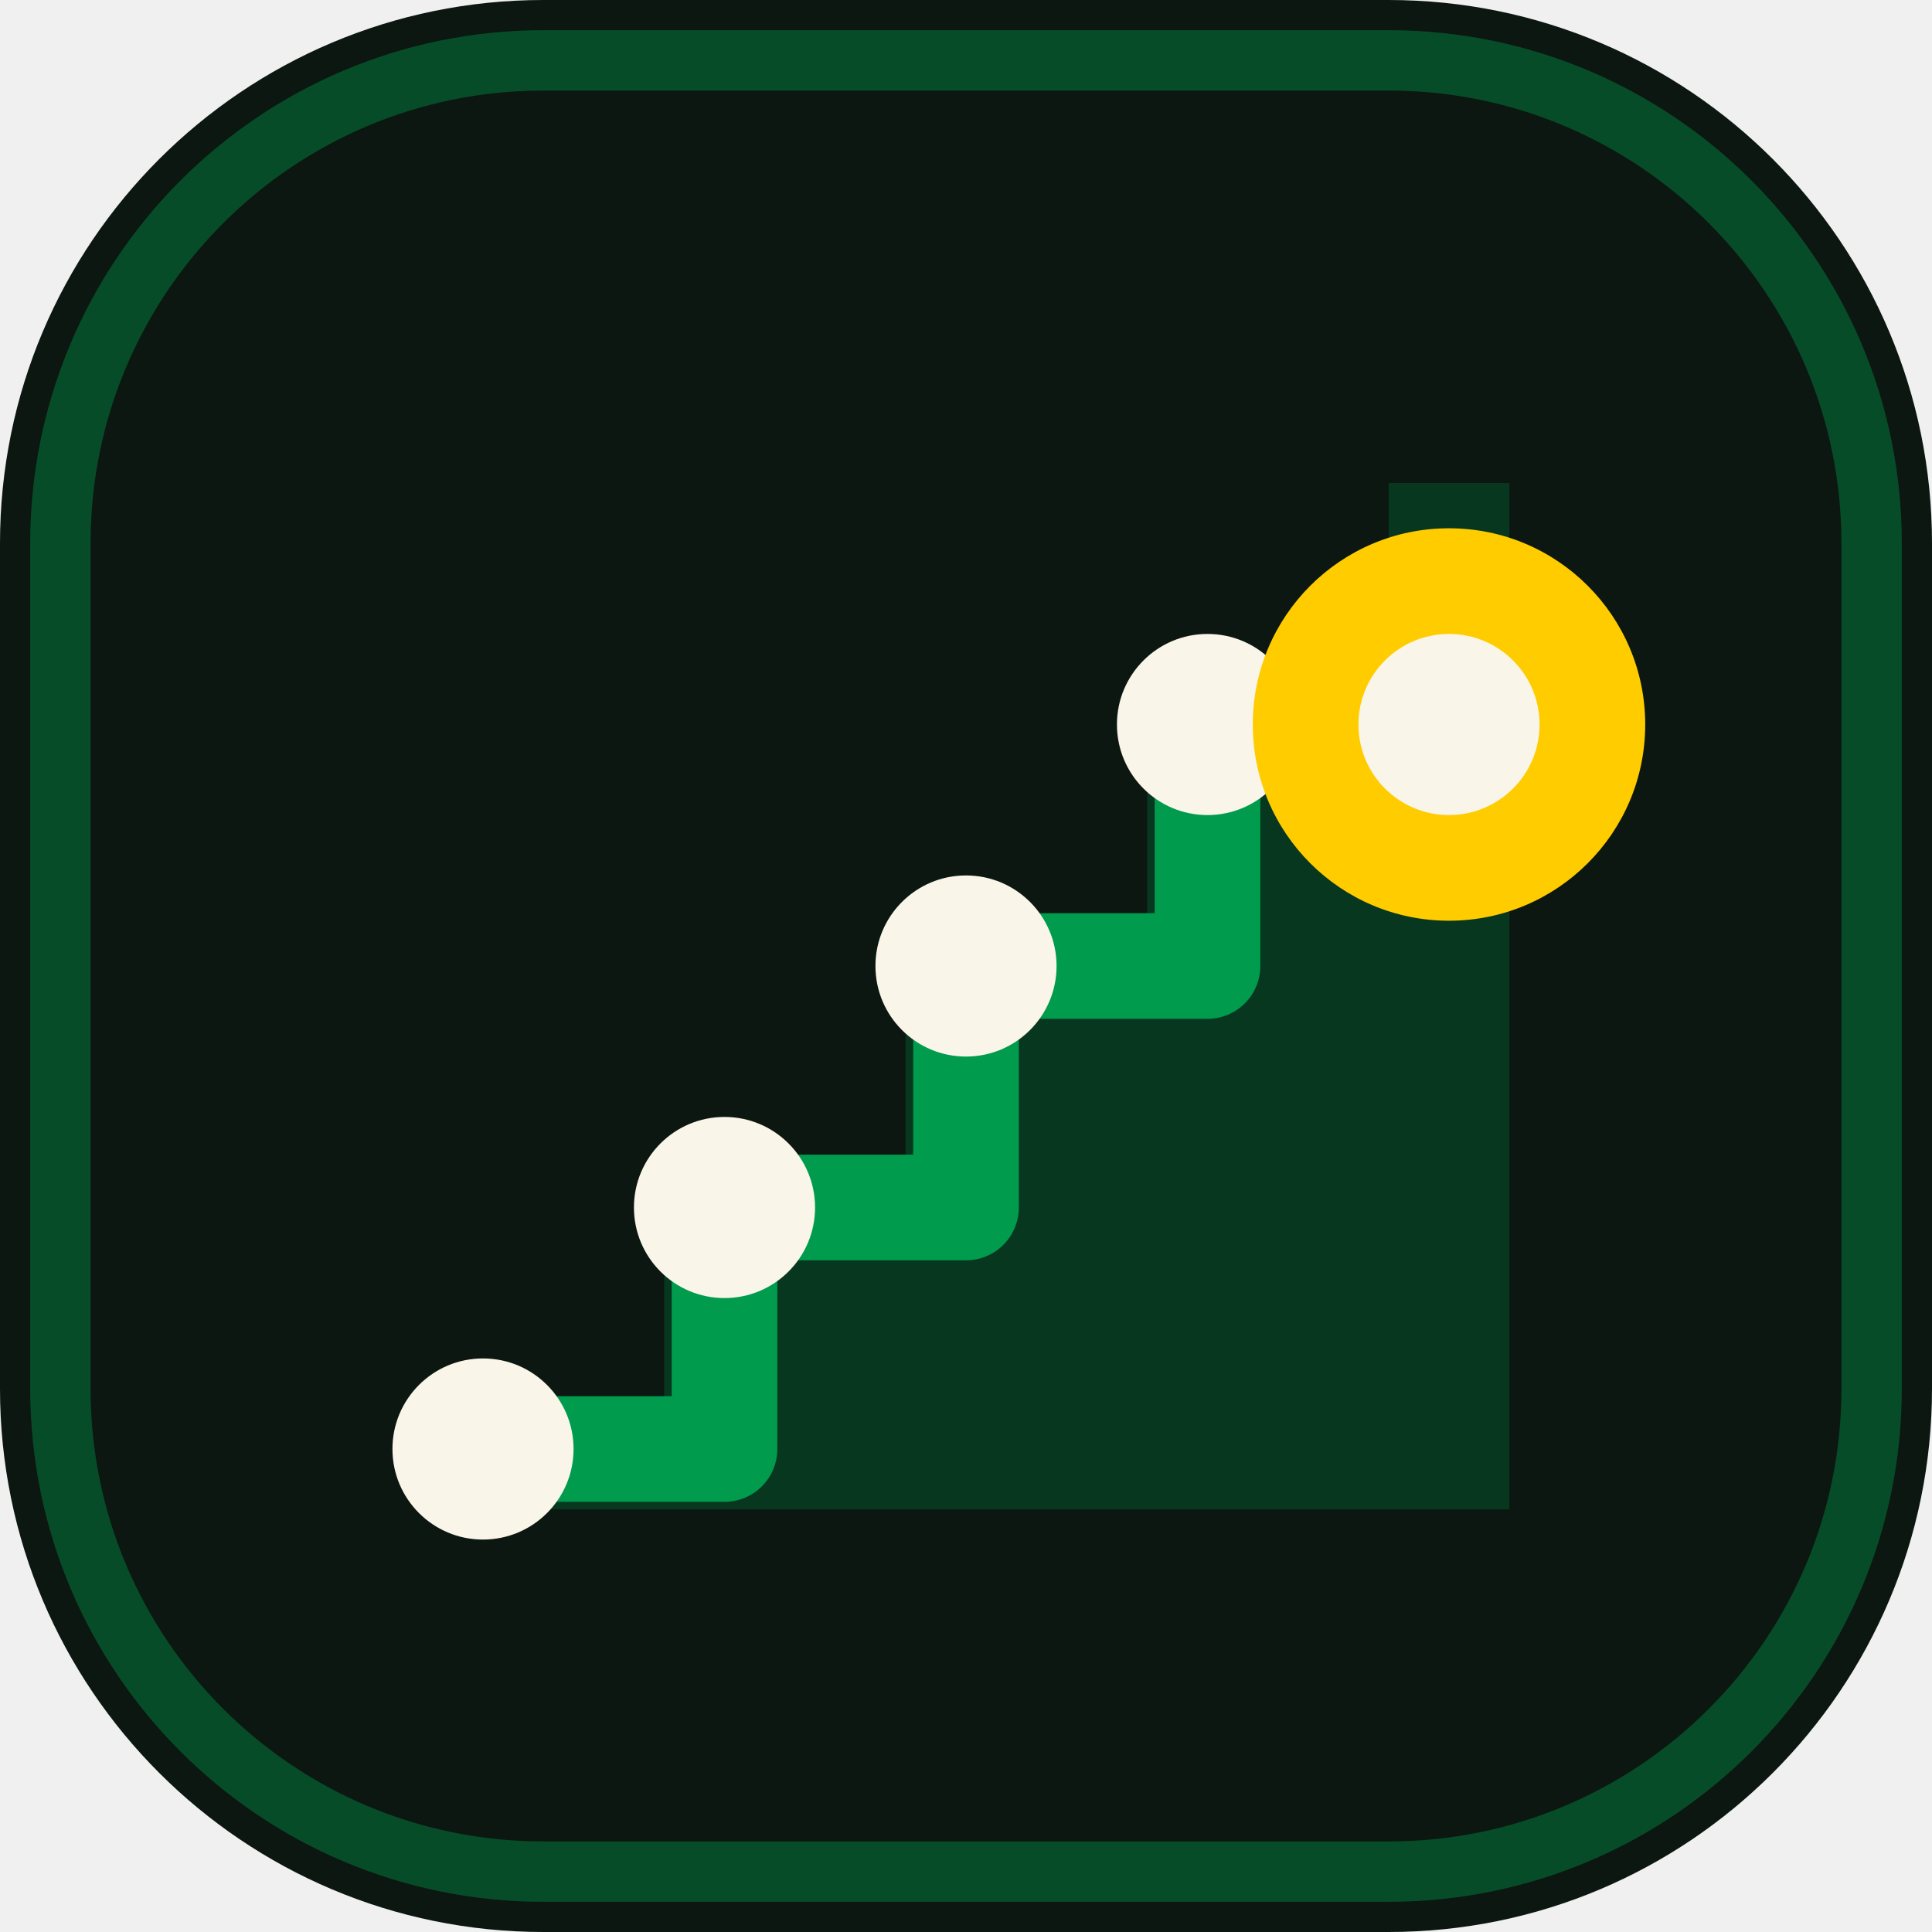
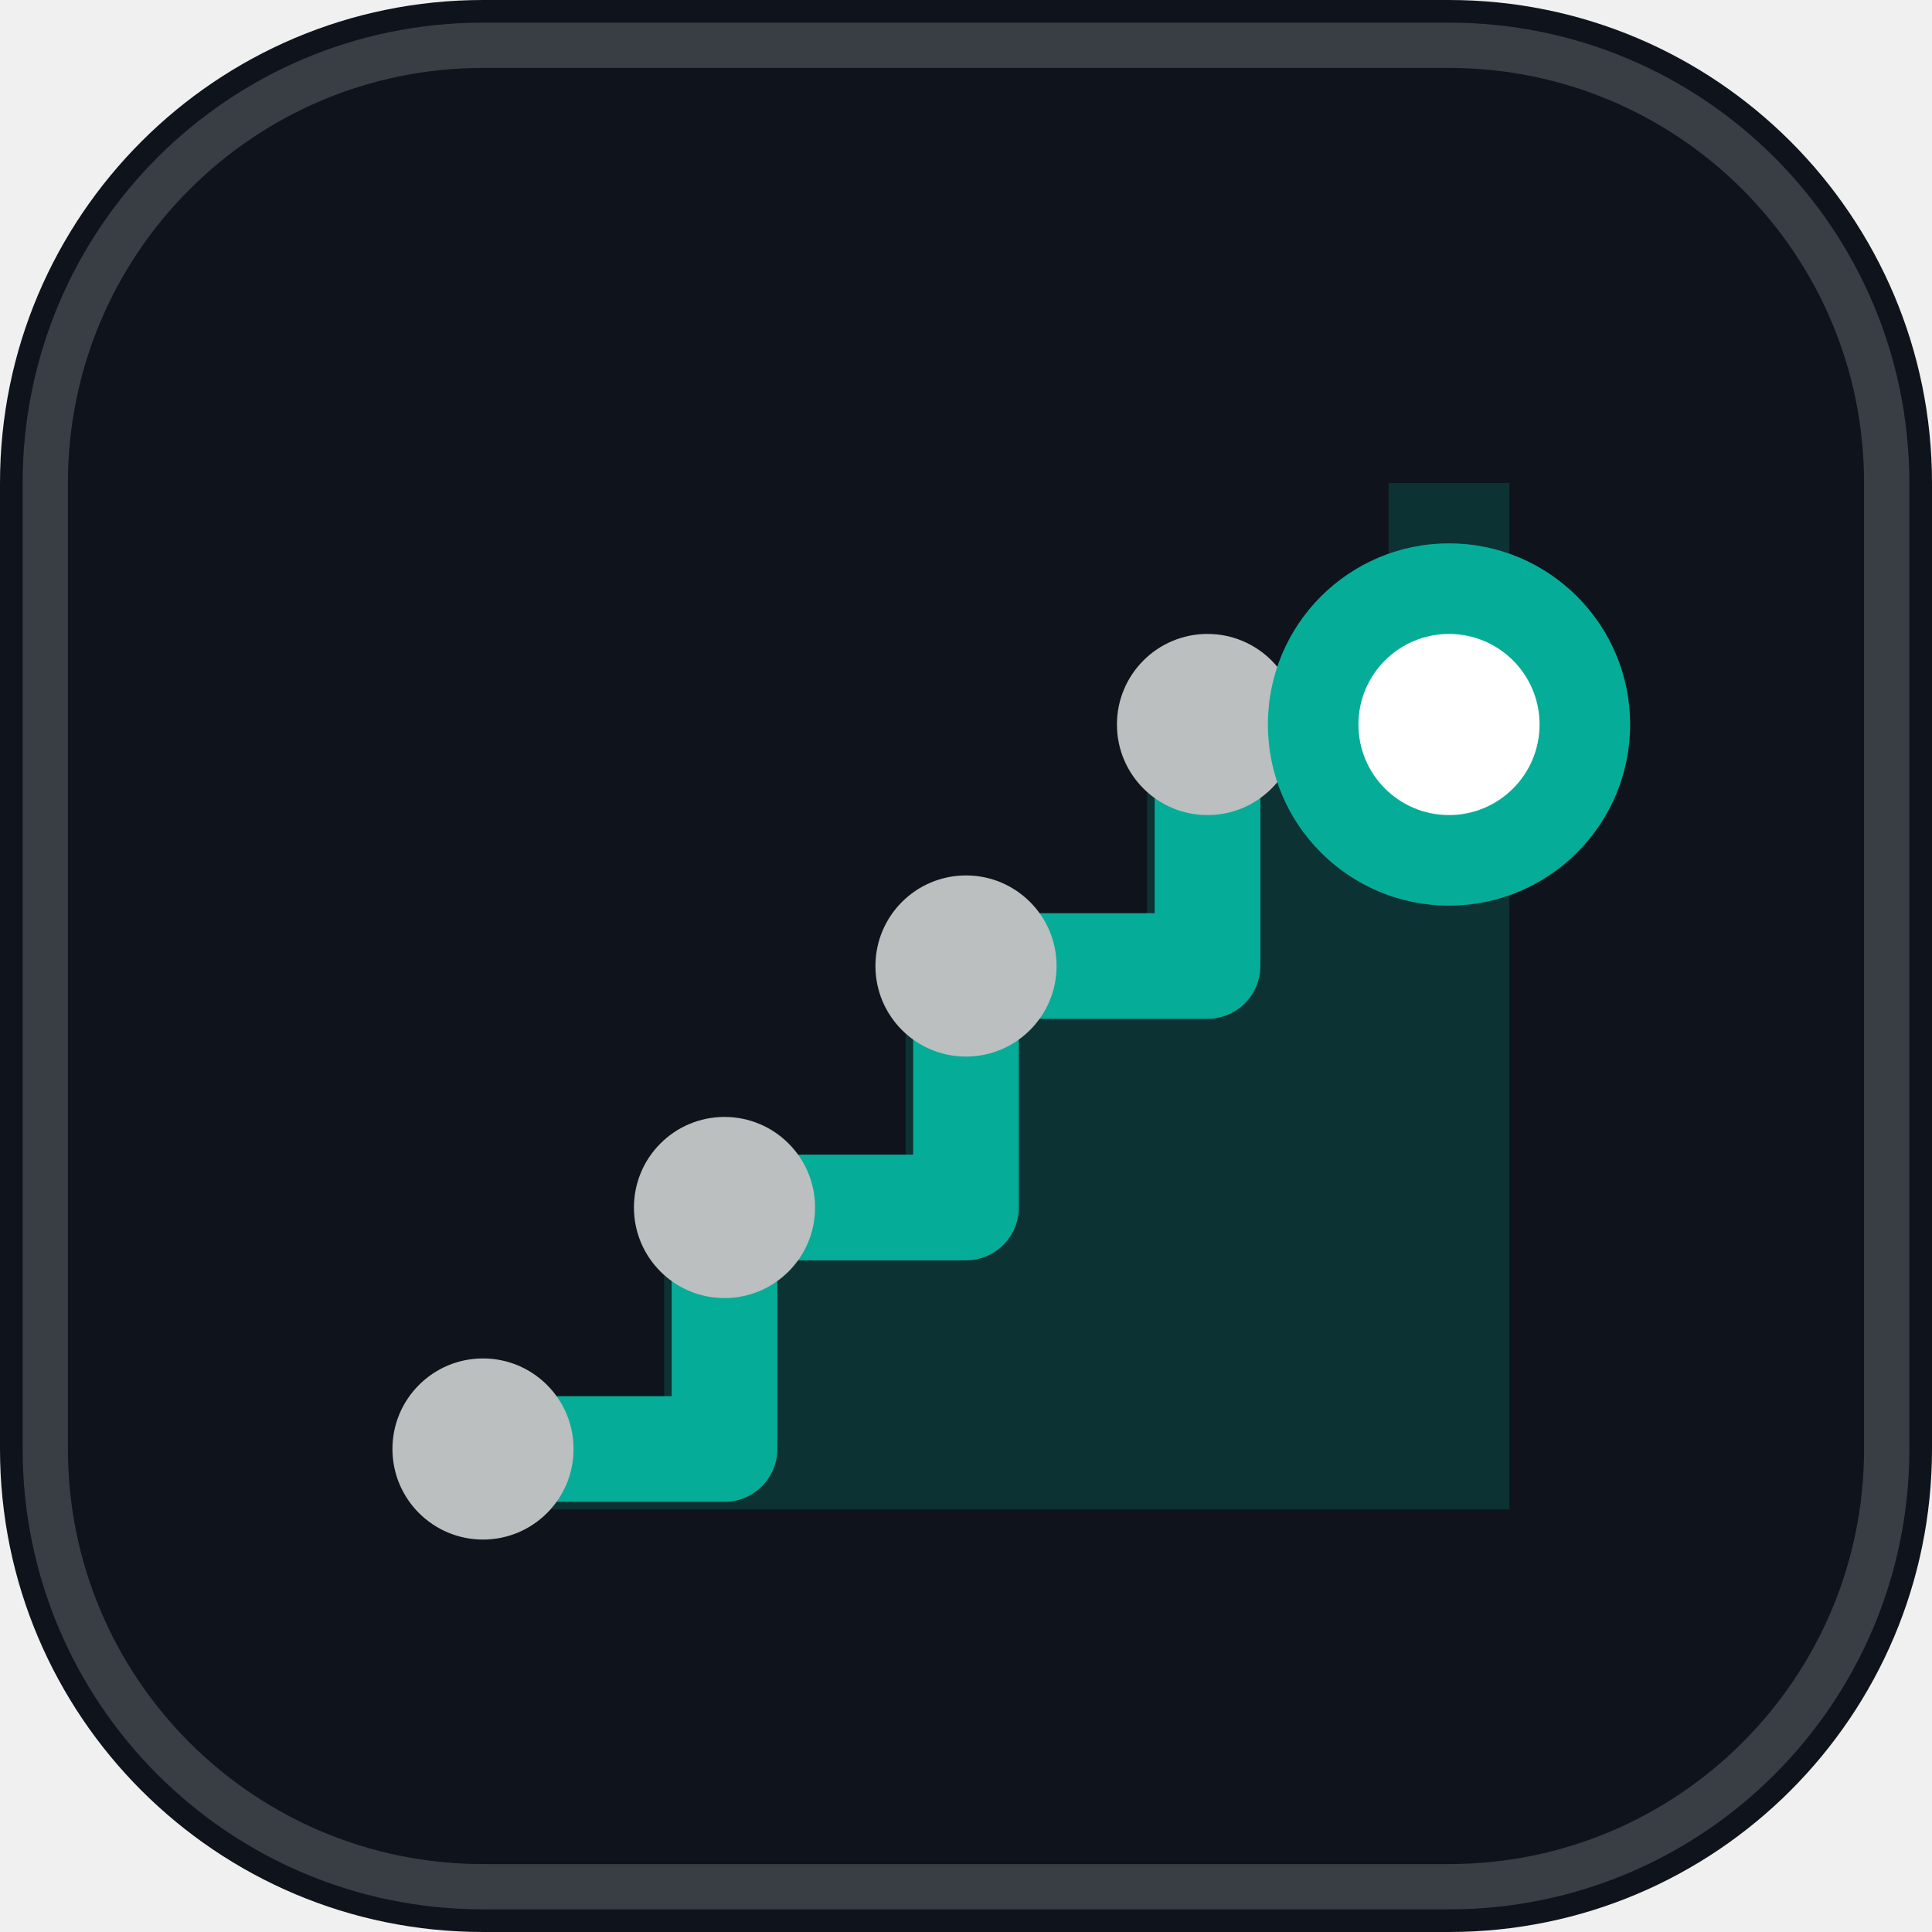
<svg xmlns="http://www.w3.org/2000/svg" width="64" height="64" viewBox="0 0 64 64" fill="none">
-   <rect width="64" height="64" rx="18" fill="#0b1710" />
-   <rect x="2" y="2" width="60" height="60" rx="16" stroke="#009B4D" stroke-width="2" stroke-opacity="0.4" />
-   <path d="M14 48H22V40H30V32H38V24H46V16H50V50H14V48Z" fill="#009B4D" fill-opacity="0.25" />
-   <path d="M16 48H24V40H32V32H40V24H48" stroke="#009B4D" stroke-width="3.5" stroke-linecap="round" stroke-linejoin="round" />
-   <circle cx="16" cy="48" r="3" fill="#FAF5E9" />
-   <circle cx="24" cy="40" r="3" fill="#FAF5E9" />
-   <circle cx="32" cy="32" r="3" fill="#FAF5E9" />
-   <circle cx="40" cy="24" r="3" fill="#FAF5E9" />
-   <circle cx="48" cy="24" r="6.5" fill="#FFCC00" />
-   <circle cx="48" cy="24" r="3" fill="#FAF5E9" />
+   <rect width="64" height="64" rx="16" fill="#0f141c" />
+   <rect x="1.5" y="1.5" width="61" height="61" rx="14.5" stroke="#BBBFBF" stroke-width="1.5" stroke-opacity="0.25" />
+   <path d="M14 48H22V40H30V32H38V24H46V16H50V50H14V48Z" fill="#05AD98" fill-opacity="0.2" />
+   <path d="M16 48H24V40H32V32H40V24H48" stroke="#05AD98" stroke-width="3.5" stroke-linecap="round" stroke-linejoin="round" />
+   <circle cx="16" cy="48" r="3" fill="#BBBFBF" />
+   <circle cx="24" cy="40" r="3" fill="#BBBFBF" />
+   <circle cx="32" cy="32" r="3" fill="#BBBFBF" />
+   <circle cx="40" cy="24" r="3" fill="#BBBFBF" />
+   <circle cx="48" cy="24" r="6" fill="#05AD98" />
+   <circle cx="48" cy="24" r="3" fill="#FFFFFF" />
</svg>
